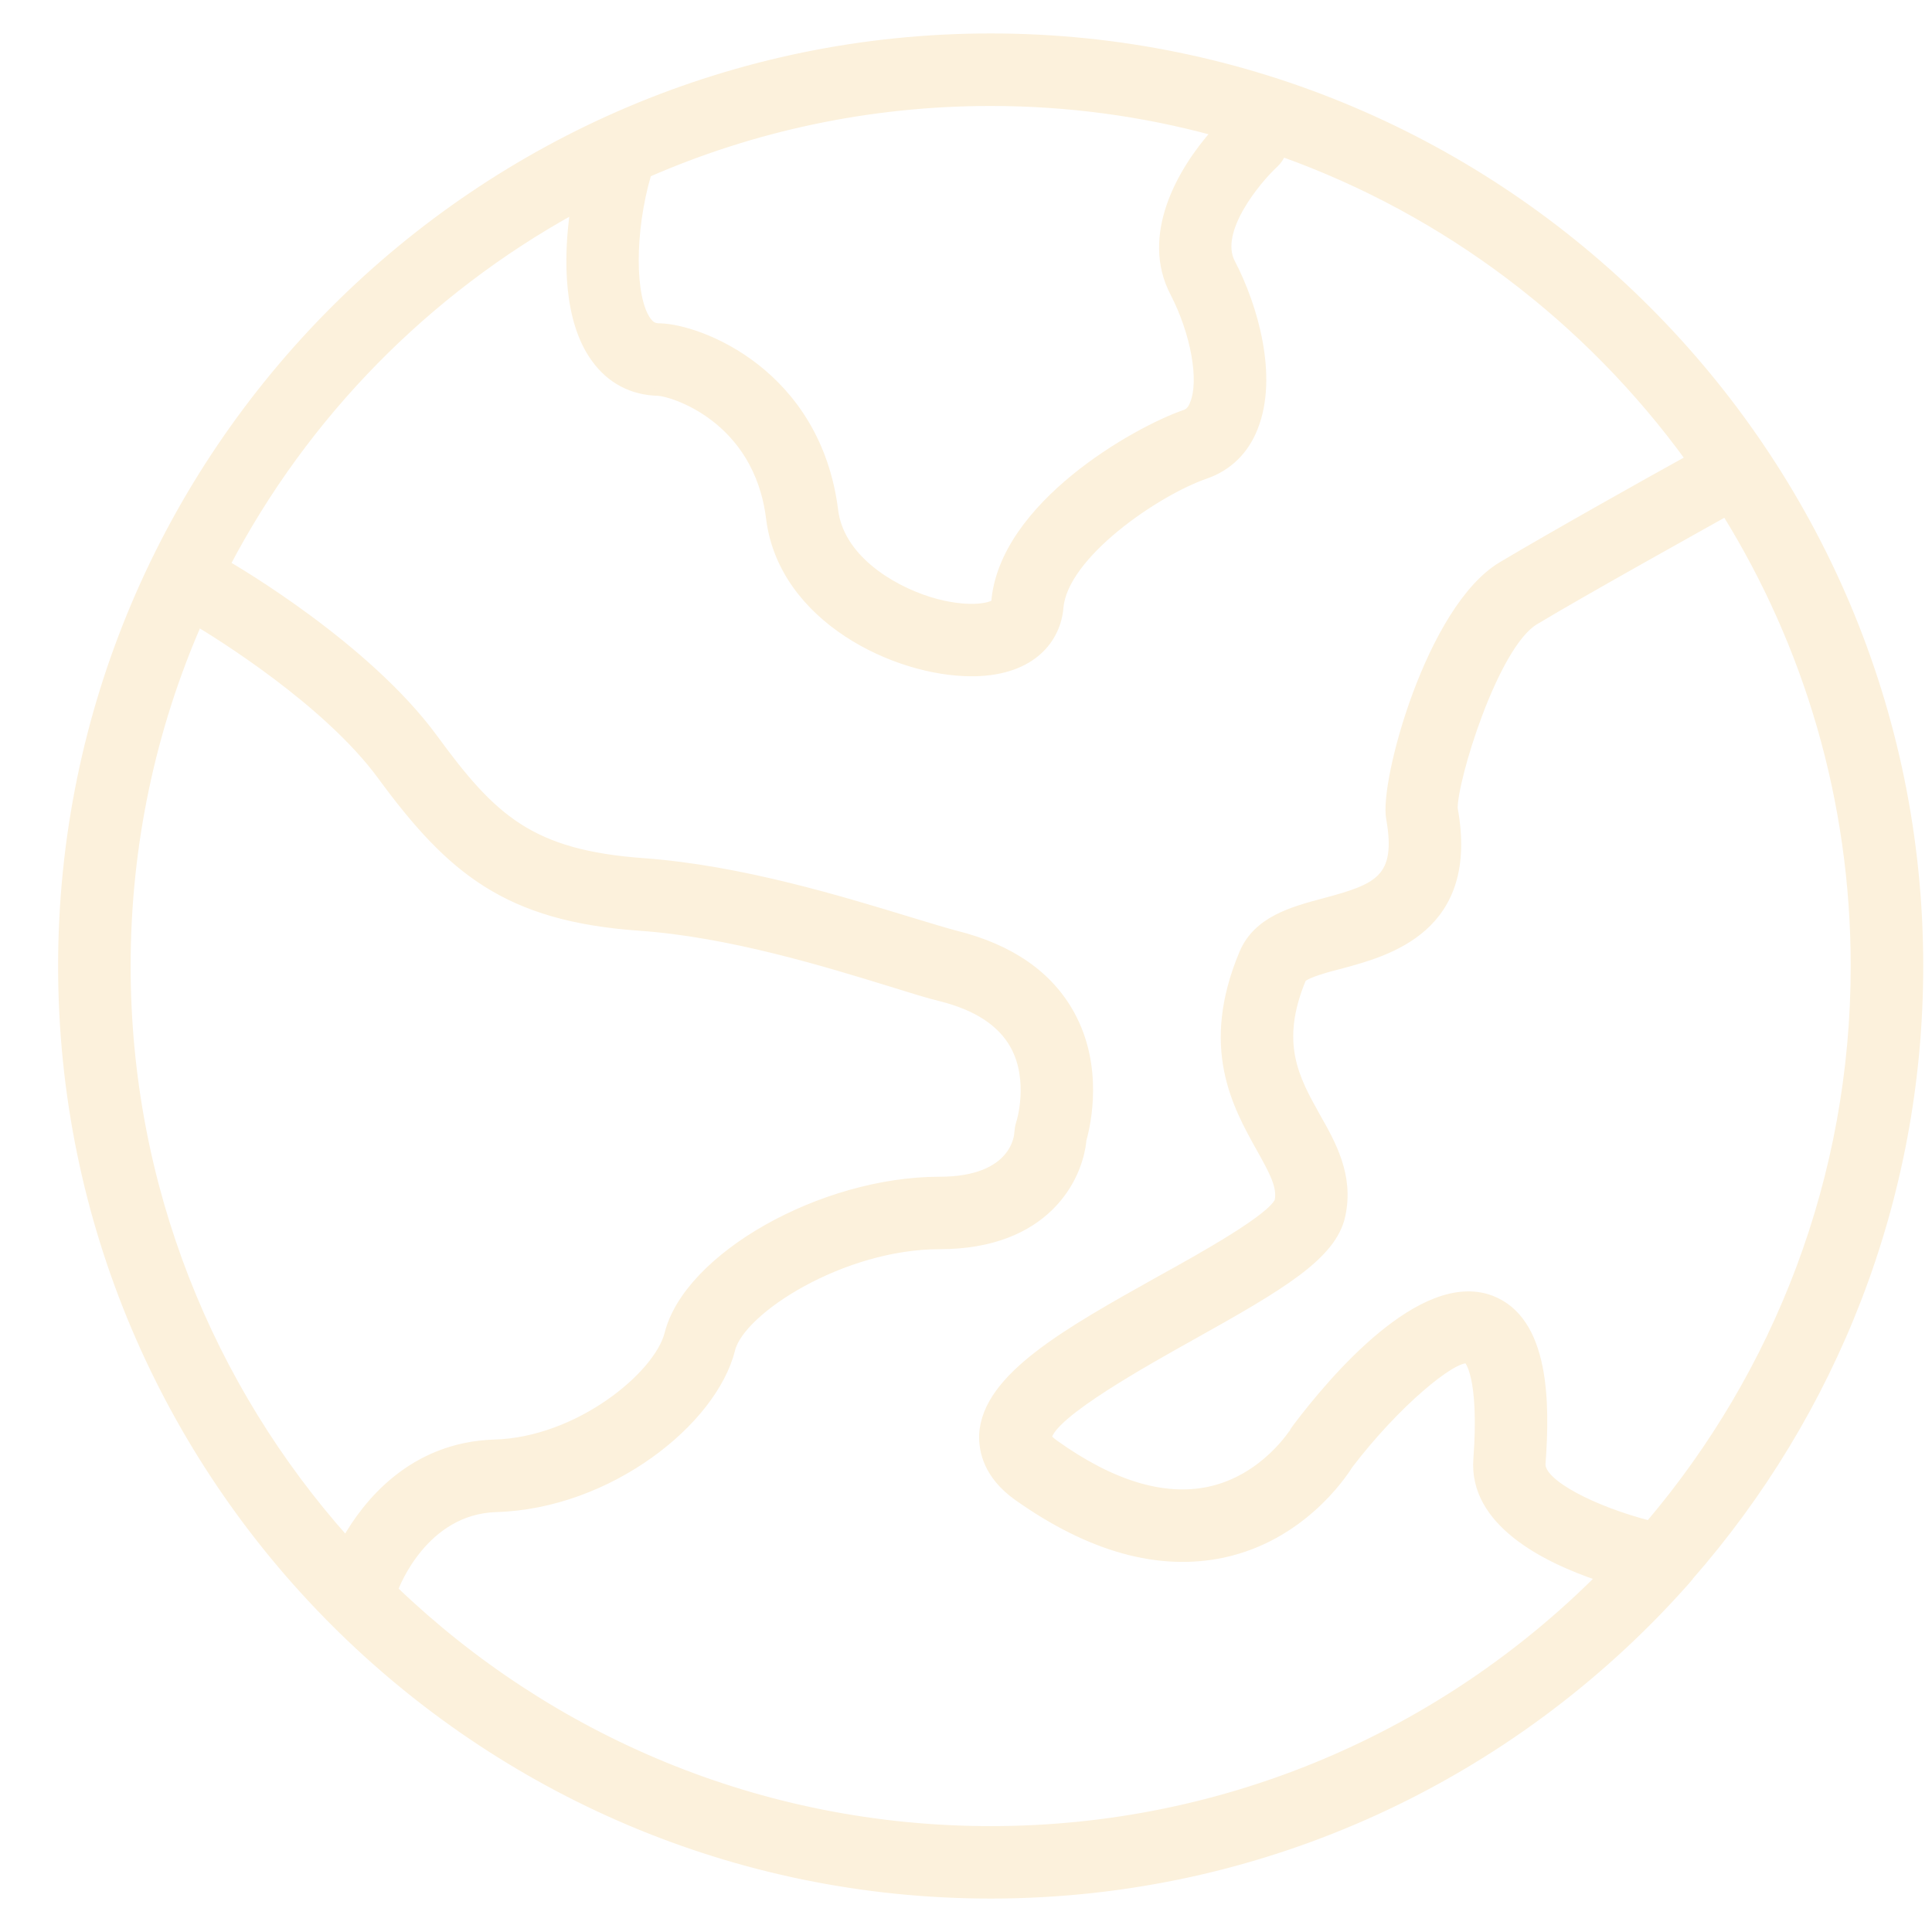
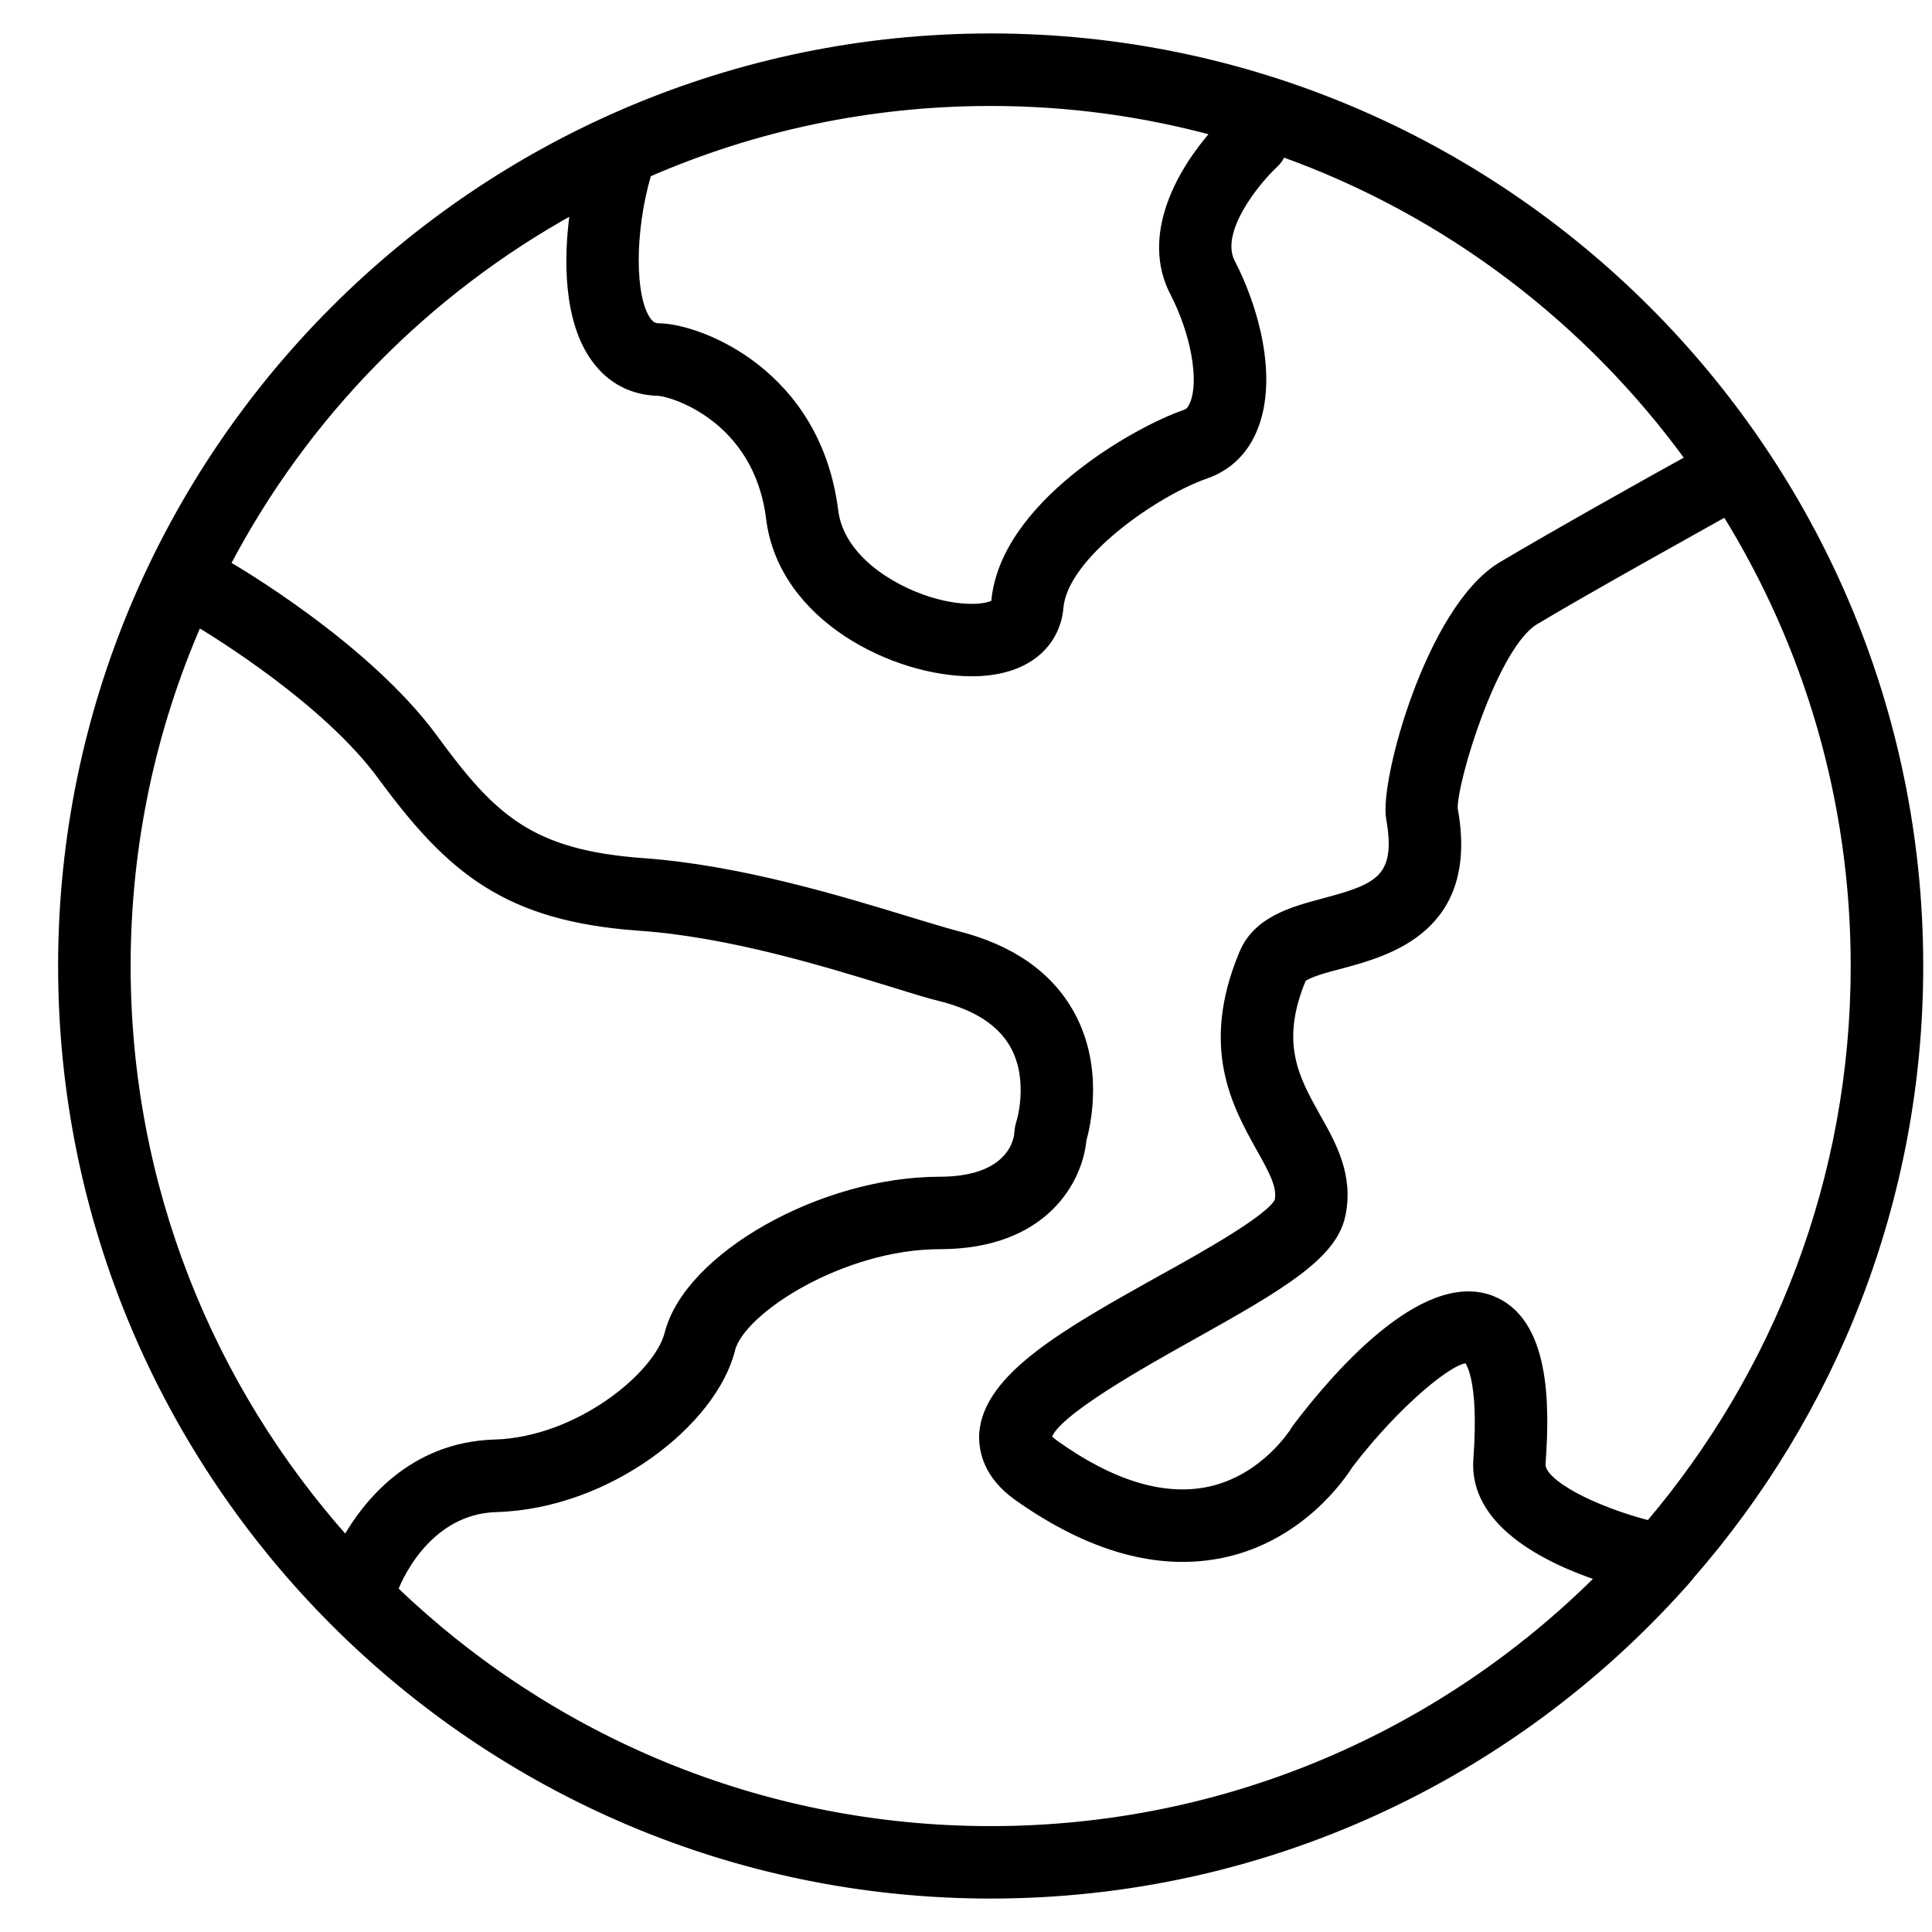
<svg xmlns="http://www.w3.org/2000/svg" width="26" height="26" viewBox="0 0 26 26" fill="none">
-   <path d="M13.332 0.5C6.44 0.5 0.832 6.109 0.832 13C0.832 19.891 6.441 25.5 13.332 25.5C17.023 25.5 20.346 23.893 22.636 21.34C22.666 21.305 22.701 21.27 22.732 21.231C22.732 21.227 22.736 21.227 22.736 21.222C24.663 19.024 25.832 16.143 25.832 13C25.832 6.108 20.223 0.5 13.332 0.5ZM8.713 2.348C8.713 2.343 8.717 2.339 8.717 2.335C10.132 1.717 11.694 1.376 13.332 1.376C14.379 1.376 15.39 1.516 16.353 1.779C15.889 2.3 15.394 3.171 15.797 3.942C16.073 4.476 16.191 5.115 16.064 5.43C16.029 5.526 15.981 5.553 15.941 5.566C15.293 5.789 13.49 6.801 13.389 8.11C13.341 8.167 13.012 8.237 12.509 8.083C11.966 7.913 11.309 7.497 11.23 6.871C10.998 5.019 9.427 4.414 8.879 4.401C8.8 4.401 8.761 4.379 8.713 4.314C8.49 4.007 8.49 3.11 8.713 2.348ZM4.654 20.723C2.824 18.67 1.708 15.964 1.708 13C1.708 11.363 2.049 9.8 2.667 8.385C2.907 8.53 4.396 9.441 5.132 10.448C6.064 11.717 6.822 12.348 8.599 12.475C9.812 12.558 11.121 12.961 11.988 13.228C12.268 13.315 12.496 13.386 12.658 13.425C13.144 13.547 13.472 13.762 13.643 14.069C13.906 14.541 13.726 15.119 13.722 15.119C13.709 15.163 13.704 15.203 13.7 15.246C13.7 15.273 13.665 15.886 12.645 15.886C11.064 15.886 9.256 16.906 8.993 17.948C8.853 18.504 7.785 19.392 6.651 19.423C5.539 19.458 4.926 20.242 4.654 20.723ZM13.332 24.625C10.219 24.625 7.391 23.394 5.307 21.393V21.389C5.324 21.345 5.705 20.329 6.677 20.299C8.196 20.255 9.602 19.134 9.843 18.162C9.974 17.633 11.34 16.761 12.645 16.761C14.072 16.761 14.523 15.864 14.571 15.338C14.633 15.119 14.799 14.357 14.414 13.653C14.125 13.123 13.604 12.759 12.868 12.575C12.719 12.536 12.505 12.47 12.246 12.392C11.34 12.116 9.974 11.695 8.665 11.599C7.137 11.49 6.629 11.008 5.841 9.931C4.93 8.688 3.144 7.65 3.07 7.606C3.061 7.602 3.056 7.597 3.048 7.597C4.103 5.583 5.736 3.92 7.724 2.825C7.627 3.491 7.636 4.323 8.008 4.83C8.214 5.115 8.507 5.268 8.858 5.277C9.028 5.281 10.193 5.619 10.36 6.98C10.53 8.329 12.054 9.051 13.074 9.051H13.118C13.91 9.034 14.226 8.587 14.261 8.18C14.317 7.471 15.565 6.621 16.226 6.393C16.529 6.288 16.756 6.069 16.879 5.754C17.15 5.071 16.883 4.13 16.572 3.534C16.349 3.105 16.927 2.418 17.15 2.212C17.198 2.168 17.233 2.116 17.255 2.059C19.471 2.851 21.375 4.305 22.733 6.175C22.303 6.411 20.881 7.208 20.206 7.611C19.243 8.189 18.613 10.522 18.704 11.013C18.849 11.827 18.538 11.945 17.816 12.138C17.391 12.252 16.914 12.379 16.726 12.83C16.196 14.095 16.634 14.874 16.953 15.448C17.137 15.776 17.242 15.973 17.203 16.162C17.102 16.389 16.204 16.893 15.609 17.221C14.357 17.922 13.271 18.526 13.227 19.305C13.219 19.529 13.289 19.857 13.687 20.142C14.668 20.838 15.6 21.096 16.463 20.912C17.5 20.689 18.056 19.879 18.157 19.717C18.788 18.889 19.545 18.268 19.747 18.298C19.751 18.303 19.961 18.5 19.878 19.634C19.812 20.483 20.784 20.978 21.529 21.227C19.427 23.329 16.528 24.625 13.332 24.625ZM22.194 20.513C21.463 20.325 20.732 19.962 20.749 19.699C20.81 18.88 20.806 17.764 20.066 17.483C19.133 17.133 17.925 18.574 17.448 19.204C17.439 19.217 17.426 19.235 17.417 19.248C17.417 19.252 17.019 19.9 16.266 20.058C15.657 20.185 14.961 19.975 14.195 19.427C14.129 19.379 14.107 19.349 14.103 19.349C14.155 19.033 15.425 18.328 16.034 17.987C17.251 17.308 17.942 16.901 18.056 16.354C18.17 15.82 17.929 15.395 17.715 15.018C17.435 14.515 17.168 14.038 17.527 13.175C17.579 13.11 17.868 13.031 18.043 12.987C18.678 12.816 19.865 12.501 19.567 10.881C19.558 10.505 20.11 8.688 20.657 8.359C21.349 7.943 22.903 7.081 23.223 6.901C24.322 8.674 24.956 10.763 24.956 13C24.956 15.864 23.915 18.486 22.194 20.513Z" fill="#FCF1DC" stroke="#FCF1DC" stroke-width="0.1" />
+   <path d="M13.332 0.5C6.44 0.5 0.832 6.109 0.832 13C0.832 19.891 6.441 25.5 13.332 25.5C17.023 25.5 20.346 23.893 22.636 21.34C22.666 21.305 22.701 21.27 22.732 21.231C22.732 21.227 22.736 21.227 22.736 21.222C24.663 19.024 25.832 16.143 25.832 13C25.832 6.108 20.223 0.5 13.332 0.5ZM8.713 2.348C8.713 2.343 8.717 2.339 8.717 2.335C10.132 1.717 11.694 1.376 13.332 1.376C14.379 1.376 15.39 1.516 16.353 1.779C15.889 2.3 15.394 3.171 15.797 3.942C16.073 4.476 16.191 5.115 16.064 5.43C16.029 5.526 15.981 5.553 15.941 5.566C15.293 5.789 13.49 6.801 13.389 8.11C13.341 8.167 13.012 8.237 12.509 8.083C11.966 7.913 11.309 7.497 11.23 6.871C10.998 5.019 9.427 4.414 8.879 4.401C8.8 4.401 8.761 4.379 8.713 4.314C8.49 4.007 8.49 3.11 8.713 2.348ZM4.654 20.723C2.824 18.67 1.708 15.964 1.708 13C1.708 11.363 2.049 9.8 2.667 8.385C2.907 8.53 4.396 9.441 5.132 10.448C6.064 11.717 6.822 12.348 8.599 12.475C9.812 12.558 11.121 12.961 11.988 13.228C12.268 13.315 12.496 13.386 12.658 13.425C13.144 13.547 13.472 13.762 13.643 14.069C13.906 14.541 13.726 15.119 13.722 15.119C13.709 15.163 13.704 15.203 13.7 15.246C13.7 15.273 13.665 15.886 12.645 15.886C11.064 15.886 9.256 16.906 8.993 17.948C8.853 18.504 7.785 19.392 6.651 19.423C5.539 19.458 4.926 20.242 4.654 20.723ZM13.332 24.625C10.219 24.625 7.391 23.394 5.307 21.393V21.389C5.324 21.345 5.705 20.329 6.677 20.299C8.196 20.255 9.602 19.134 9.843 18.162C9.974 17.633 11.34 16.761 12.645 16.761C14.072 16.761 14.523 15.864 14.571 15.338C14.633 15.119 14.799 14.357 14.414 13.653C14.125 13.123 13.604 12.759 12.868 12.575C12.719 12.536 12.505 12.47 12.246 12.392C11.34 12.116 9.974 11.695 8.665 11.599C7.137 11.49 6.629 11.008 5.841 9.931C4.93 8.688 3.144 7.65 3.07 7.606C3.061 7.602 3.056 7.597 3.048 7.597C4.103 5.583 5.736 3.92 7.724 2.825C7.627 3.491 7.636 4.323 8.008 4.83C8.214 5.115 8.507 5.268 8.858 5.277C9.028 5.281 10.193 5.619 10.36 6.98C10.53 8.329 12.054 9.051 13.074 9.051H13.118C13.91 9.034 14.226 8.587 14.261 8.18C14.317 7.471 15.565 6.621 16.226 6.393C16.529 6.288 16.756 6.069 16.879 5.754C17.15 5.071 16.883 4.13 16.572 3.534C16.349 3.105 16.927 2.418 17.15 2.212C17.198 2.168 17.233 2.116 17.255 2.059C19.471 2.851 21.375 4.305 22.733 6.175C22.303 6.411 20.881 7.208 20.206 7.611C19.243 8.189 18.613 10.522 18.704 11.013C18.849 11.827 18.538 11.945 17.816 12.138C17.391 12.252 16.914 12.379 16.726 12.83C16.196 14.095 16.634 14.874 16.953 15.448C17.137 15.776 17.242 15.973 17.203 16.162C17.102 16.389 16.204 16.893 15.609 17.221C14.357 17.922 13.271 18.526 13.227 19.305C13.219 19.529 13.289 19.857 13.687 20.142C14.668 20.838 15.6 21.096 16.463 20.912C17.5 20.689 18.056 19.879 18.157 19.717C18.788 18.889 19.545 18.268 19.747 18.298C19.751 18.303 19.961 18.5 19.878 19.634C19.812 20.483 20.784 20.978 21.529 21.227C19.427 23.329 16.528 24.625 13.332 24.625ZM22.194 20.513C21.463 20.325 20.732 19.962 20.749 19.699C20.81 18.88 20.806 17.764 20.066 17.483C19.133 17.133 17.925 18.574 17.448 19.204C17.439 19.217 17.426 19.235 17.417 19.248C17.417 19.252 17.019 19.9 16.266 20.058C15.657 20.185 14.961 19.975 14.195 19.427C14.129 19.379 14.107 19.349 14.103 19.349C14.155 19.033 15.425 18.328 16.034 17.987C17.251 17.308 17.942 16.901 18.056 16.354C18.17 15.82 17.929 15.395 17.715 15.018C17.435 14.515 17.168 14.038 17.527 13.175C17.579 13.11 17.868 13.031 18.043 12.987C18.678 12.816 19.865 12.501 19.567 10.881C19.558 10.505 20.11 8.688 20.657 8.359C21.349 7.943 22.903 7.081 23.223 6.901C24.322 8.674 24.956 10.763 24.956 13C24.956 15.864 23.915 18.486 22.194 20.513Z" fill="currentColor" stroke="currentColor" stroke-width="0.1" />
</svg>
